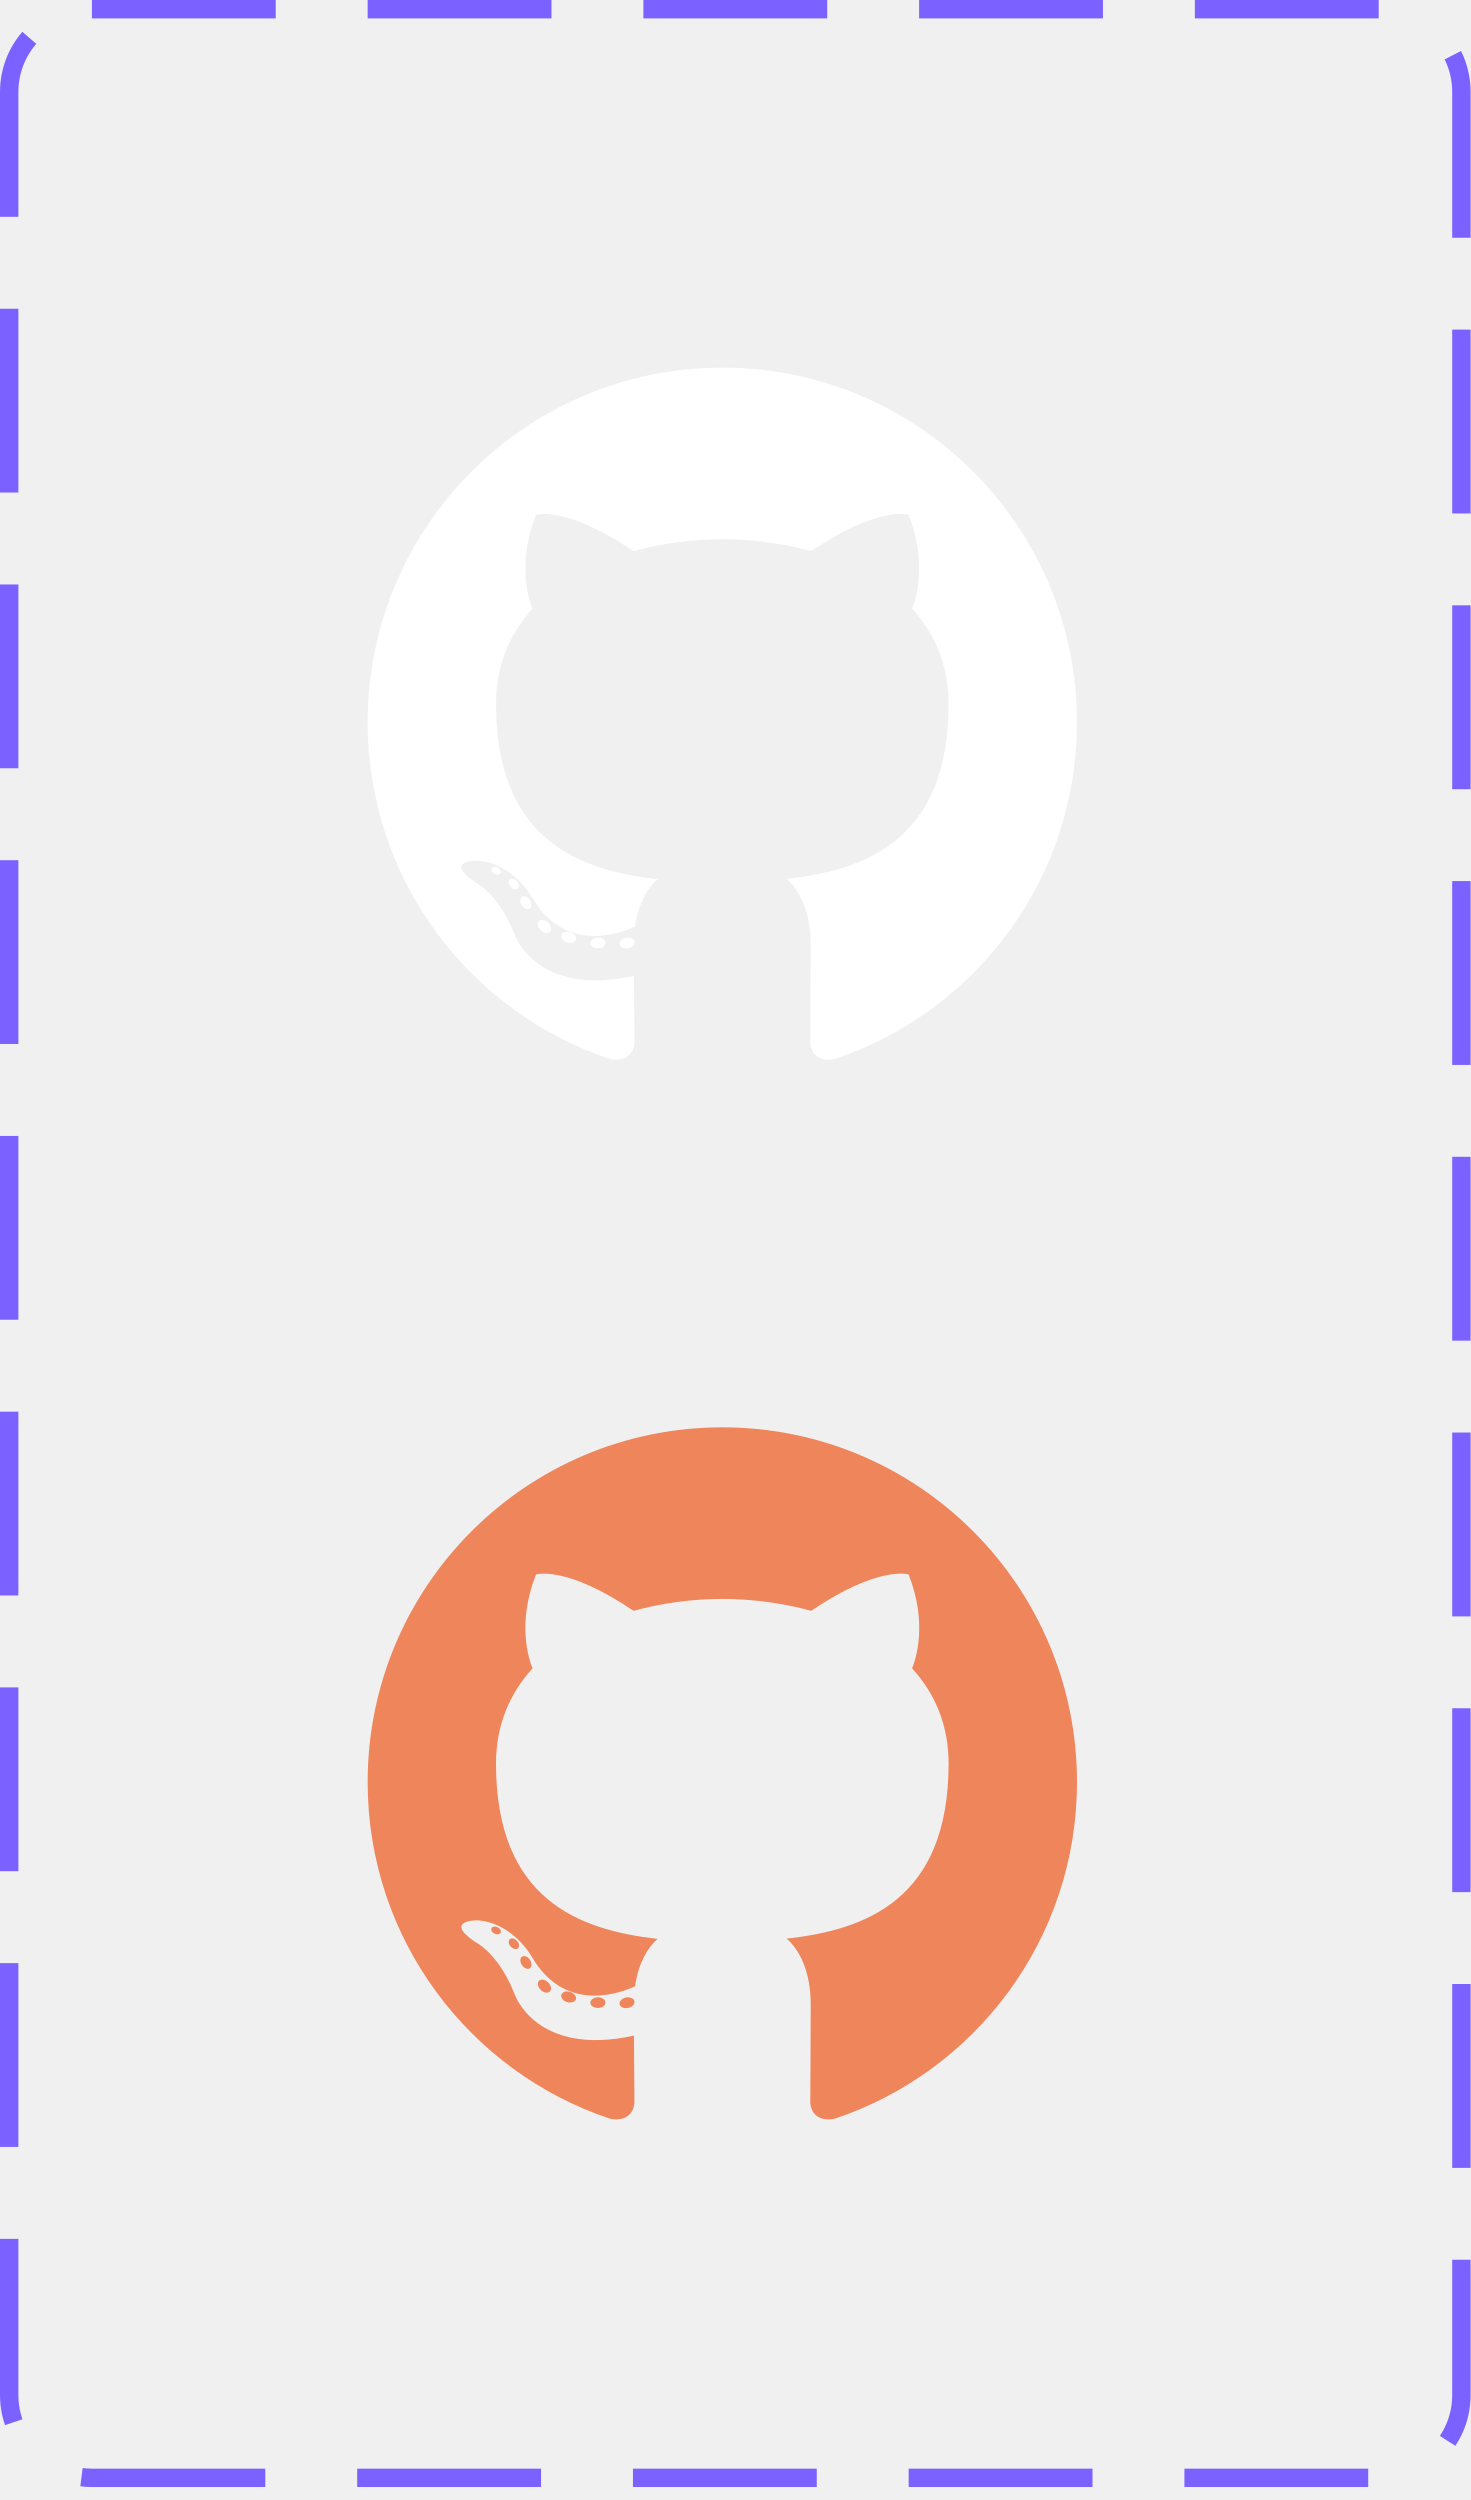
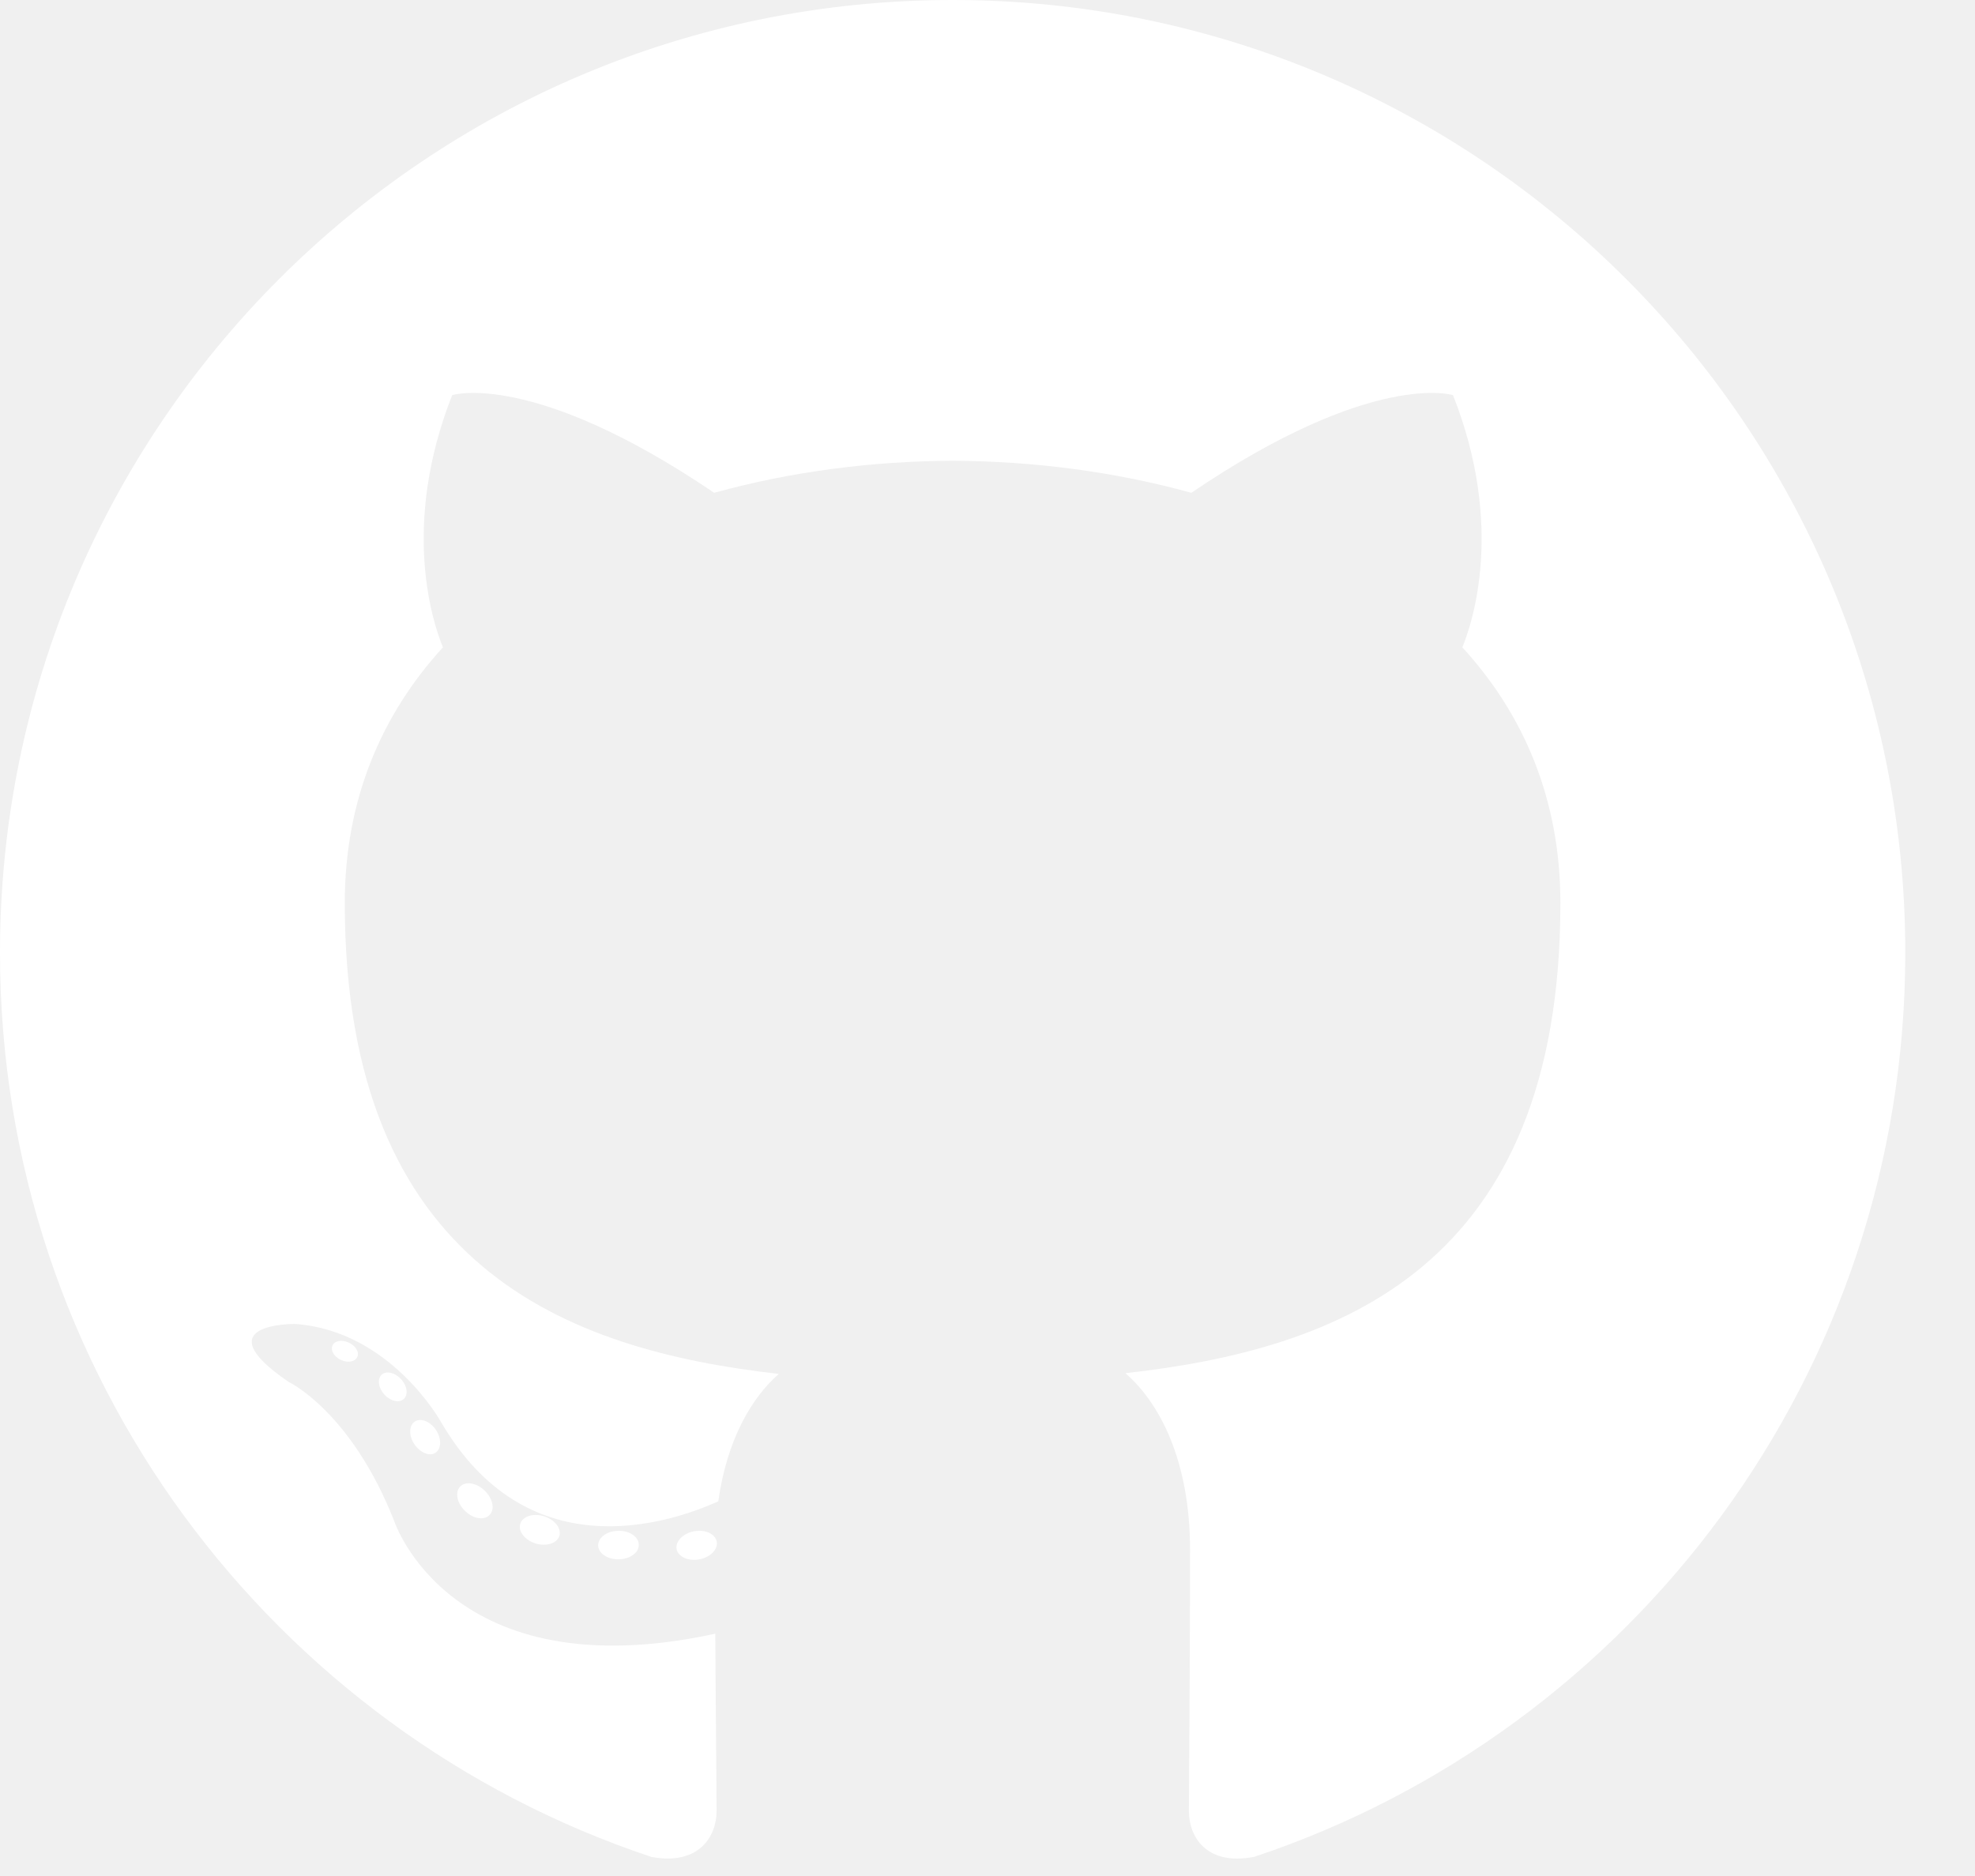
- <svg xmlns="http://www.w3.org/2000/svg" width="80" height="136" viewBox="0 0 80 136" fill="none">
-   <g clip-path="url(#clip0_21_6355)">
-     <path fill-rule="evenodd" clip-rule="evenodd" d="M39.294 20C28.64 20 20 28.641 20 39.3C20 47.827 25.528 55.062 33.195 57.614C34.159 57.792 34.513 57.195 34.513 56.685C34.513 56.225 34.495 54.705 34.487 53.092C29.119 54.26 27.986 50.815 27.986 50.815C27.109 48.584 25.844 47.991 25.844 47.991C24.093 46.793 25.976 46.818 25.976 46.818C27.913 46.954 28.934 48.807 28.934 48.807C30.654 51.757 33.447 50.904 34.548 50.411C34.721 49.164 35.221 48.312 35.773 47.83C31.488 47.342 26.983 45.687 26.983 38.292C26.983 36.185 27.736 34.463 28.971 33.112C28.77 32.626 28.11 30.663 29.158 28.004C29.158 28.004 30.778 27.485 34.465 29.983C36.004 29.555 37.654 29.34 39.294 29.333C40.934 29.34 42.586 29.555 44.128 29.983C47.81 27.485 49.428 28.004 49.428 28.004C50.478 30.663 49.818 32.626 49.617 33.112C50.855 34.463 51.603 36.185 51.603 38.292C51.603 45.705 47.09 47.337 42.793 47.815C43.485 48.414 44.102 49.588 44.102 51.389C44.102 53.971 44.079 56.05 44.079 56.685C44.079 57.199 44.427 57.801 45.405 57.611C53.067 55.056 58.588 47.825 58.588 39.3C58.588 28.641 49.95 20 39.294 20Z" fill="white" />
-     <path d="M27.235 47.488C27.193 47.584 27.043 47.613 26.907 47.547C26.767 47.484 26.689 47.353 26.735 47.256C26.776 47.157 26.926 47.13 27.064 47.196C27.204 47.259 27.283 47.391 27.235 47.488ZM28.177 48.338C28.086 48.423 27.907 48.384 27.786 48.248C27.66 48.113 27.637 47.933 27.73 47.846C27.824 47.76 27.997 47.8 28.123 47.935C28.248 48.072 28.272 48.251 28.177 48.338L28.177 48.338ZM28.823 49.425C28.706 49.508 28.514 49.43 28.395 49.258C28.278 49.086 28.278 48.88 28.398 48.797C28.517 48.714 28.706 48.788 28.826 48.959C28.943 49.134 28.943 49.341 28.823 49.425L28.823 49.425ZM29.916 50.684C29.811 50.801 29.588 50.77 29.424 50.61C29.257 50.454 29.21 50.233 29.315 50.116C29.422 49.998 29.647 50.031 29.811 50.19C29.978 50.346 30.029 50.569 29.917 50.684H29.916ZM31.329 51.11C31.283 51.261 31.068 51.33 30.851 51.266C30.634 51.2 30.492 51.022 30.536 50.869C30.581 50.716 30.797 50.644 31.016 50.713C31.232 50.779 31.375 50.955 31.329 51.11H31.329ZM32.937 51.29C32.943 51.45 32.759 51.582 32.531 51.585C32.302 51.59 32.117 51.461 32.114 51.304C32.114 51.142 32.294 51.011 32.523 51.008C32.751 51.003 32.937 51.131 32.937 51.29ZM34.517 51.229C34.544 51.385 34.386 51.545 34.16 51.587C33.938 51.628 33.732 51.532 33.703 51.378C33.676 51.218 33.837 51.058 34.059 51.017C34.285 50.977 34.488 51.07 34.517 51.229Z" fill="white" />
+ <svg xmlns="http://www.w3.org/2000/svg" width="40" height="38" viewBox="0 0 40 38" fill="none">
+   <g clip-path="url(#clip0_21_6354)">
+     <path fill-rule="evenodd" clip-rule="evenodd" d="M19.294 0C8.64 0 0 8.641 0 19.3C0 27.827 5.528 35.062 13.195 37.614C14.159 37.792 14.513 37.195 14.513 36.685C14.513 36.225 14.495 34.705 14.487 33.092C9.119 34.26 7.986 30.815 7.986 30.815C7.109 28.584 5.844 27.991 5.844 27.991C4.094 26.793 5.976 26.818 5.976 26.818C7.913 26.954 8.934 28.807 8.934 28.807C10.655 31.757 13.447 30.904 14.548 30.411C14.721 29.164 15.222 28.312 15.773 27.83C11.488 27.342 6.983 25.687 6.983 18.292C6.983 16.185 7.736 14.463 8.971 13.112C8.77 12.626 8.11 10.663 9.158 8.004C9.158 8.004 10.778 7.485 14.465 9.982C16.004 9.555 17.654 9.34 19.294 9.333C20.934 9.34 22.586 9.555 24.128 9.982C27.81 7.485 29.428 8.004 29.428 8.004C30.479 10.663 29.818 12.626 29.617 13.112C30.855 14.463 31.603 16.185 31.603 18.292C31.603 25.705 27.09 27.337 22.793 27.815C23.485 28.414 24.102 29.588 24.102 31.389C24.102 33.971 24.079 36.05 24.079 36.685C24.079 37.199 24.427 37.801 25.405 37.611C33.067 35.056 38.588 27.825 38.588 19.3C38.588 8.641 29.95 0 19.294 0Z" fill="white" />
+     <path d="M7.235 27.488C7.193 27.584 7.043 27.613 6.906 27.547C6.768 27.484 6.689 27.353 6.734 27.256C6.776 27.157 6.926 27.13 7.064 27.196C7.204 27.259 7.283 27.391 7.235 27.488ZM8.177 28.338C8.086 28.424 7.907 28.384 7.786 28.248C7.66 28.113 7.637 27.933 7.73 27.846C7.824 27.76 7.997 27.8 8.123 27.936C8.248 28.072 8.272 28.251 8.177 28.338L8.177 28.338ZM8.823 29.425C8.706 29.508 8.514 29.43 8.395 29.258C8.278 29.086 8.278 28.88 8.398 28.797C8.517 28.714 8.706 28.788 8.826 28.959C8.943 29.134 8.943 29.341 8.823 29.425L8.823 29.425ZM9.917 30.684C9.812 30.801 9.588 30.77 9.424 30.61C9.257 30.454 9.21 30.233 9.315 30.116C9.422 29.998 9.647 30.031 9.812 30.19C9.978 30.346 10.029 30.569 9.917 30.684H9.917ZM11.329 31.11C11.283 31.261 11.068 31.33 10.851 31.266C10.634 31.2 10.492 31.022 10.536 30.869C10.581 30.716 10.797 30.644 11.016 30.713C11.232 30.779 11.374 30.955 11.329 31.11H11.329ZM12.937 31.29C12.943 31.45 12.759 31.582 12.531 31.585C12.302 31.59 12.117 31.461 12.114 31.304C12.114 31.142 12.294 31.011 12.523 31.008C12.751 31.003 12.937 31.131 12.937 31.29ZM14.517 31.229C14.544 31.385 14.386 31.545 14.16 31.587C13.938 31.628 13.732 31.532 13.703 31.378C13.676 31.218 13.837 31.058 14.059 31.017C14.285 30.977 14.488 31.07 14.517 31.229Z" fill="white" />
  </g>
-   <g clip-path="url(#clip1_21_6355)">
-     <path fill-rule="evenodd" clip-rule="evenodd" d="M39.294 77.647C28.64 77.647 20 86.288 20 96.947C20 105.474 25.528 112.709 33.195 115.261C34.159 115.439 34.513 114.842 34.513 114.332C34.513 113.872 34.495 112.352 34.487 110.739C29.119 111.907 27.986 108.462 27.986 108.462C27.109 106.231 25.844 105.638 25.844 105.638C24.093 104.44 25.976 104.465 25.976 104.465C27.913 104.601 28.934 106.454 28.934 106.454C30.654 109.404 33.447 108.551 34.548 108.058C34.721 106.811 35.221 105.959 35.773 105.477C31.488 104.989 26.983 103.334 26.983 95.939C26.983 93.832 27.736 92.11 28.971 90.759C28.77 90.272 28.11 88.31 29.158 85.651C29.158 85.651 30.778 85.132 34.465 87.629C36.004 87.202 37.654 86.987 39.294 86.98C40.934 86.987 42.586 87.202 44.128 87.629C47.81 85.132 49.428 85.651 49.428 85.651C50.478 88.31 49.818 90.272 49.617 90.759C50.855 92.11 51.603 93.832 51.603 95.939C51.603 103.352 47.09 104.984 42.793 105.462C43.485 106.061 44.102 107.235 44.102 109.036C44.102 111.618 44.079 113.697 44.079 114.332C44.079 114.846 44.427 115.448 45.405 115.258C53.067 112.703 58.588 105.472 58.588 96.947C58.588 86.288 49.95 77.647 39.294 77.647Z" fill="#EF855B" />
-     <path d="M27.235 105.135C27.193 105.231 27.043 105.26 26.907 105.194C26.767 105.131 26.689 105 26.735 104.903C26.776 104.804 26.926 104.776 27.064 104.843C27.204 104.906 27.283 105.038 27.235 105.135ZM28.177 105.985C28.086 106.07 27.907 106.031 27.786 105.895C27.66 105.76 27.637 105.58 27.73 105.493C27.824 105.407 27.997 105.447 28.123 105.583C28.248 105.719 28.272 105.898 28.177 105.985L28.177 105.985ZM28.823 107.072C28.706 107.155 28.514 107.077 28.395 106.905C28.278 106.733 28.278 106.526 28.398 106.444C28.517 106.361 28.706 106.435 28.826 106.606C28.943 106.781 28.943 106.988 28.823 107.072L28.823 107.072ZM29.916 108.331C29.811 108.448 29.588 108.417 29.424 108.257C29.257 108.101 29.21 107.88 29.315 107.763C29.422 107.645 29.647 107.678 29.811 107.837C29.978 107.993 30.029 108.216 29.917 108.331H29.916ZM31.329 108.757C31.283 108.908 31.068 108.977 30.851 108.913C30.634 108.846 30.492 108.669 30.536 108.516C30.581 108.363 30.797 108.291 31.016 108.36C31.232 108.426 31.375 108.602 31.329 108.757H31.329ZM32.937 108.937C32.943 109.097 32.759 109.229 32.531 109.232C32.302 109.237 32.117 109.108 32.114 108.951C32.114 108.789 32.294 108.658 32.523 108.654C32.751 108.65 32.937 108.778 32.937 108.937ZM34.517 108.876C34.544 109.032 34.386 109.192 34.16 109.234C33.938 109.275 33.732 109.179 33.703 109.025C33.676 108.865 33.837 108.705 34.059 108.663C34.285 108.624 34.488 108.717 34.517 108.876Z" fill="#EF855B" />
-   </g>
-   <rect x="0.5" y="0.5" width="79" height="134.294" rx="4.5" stroke="#7B61FF" stroke-dasharray="10 5" />
  <defs>
-     <clipPath id="clip0_21_6355">
-       <rect width="40" height="37.647" fill="white" transform="translate(20 20)" />
-     </clipPath>
-     <clipPath id="clip1_21_6355">
-       <rect width="40" height="37.647" fill="white" transform="translate(20 77.647)" />
+     <clipPath id="clip0_21_6354">
+       <rect width="40" height="37.647" fill="white" />
    </clipPath>
  </defs>
</svg>
